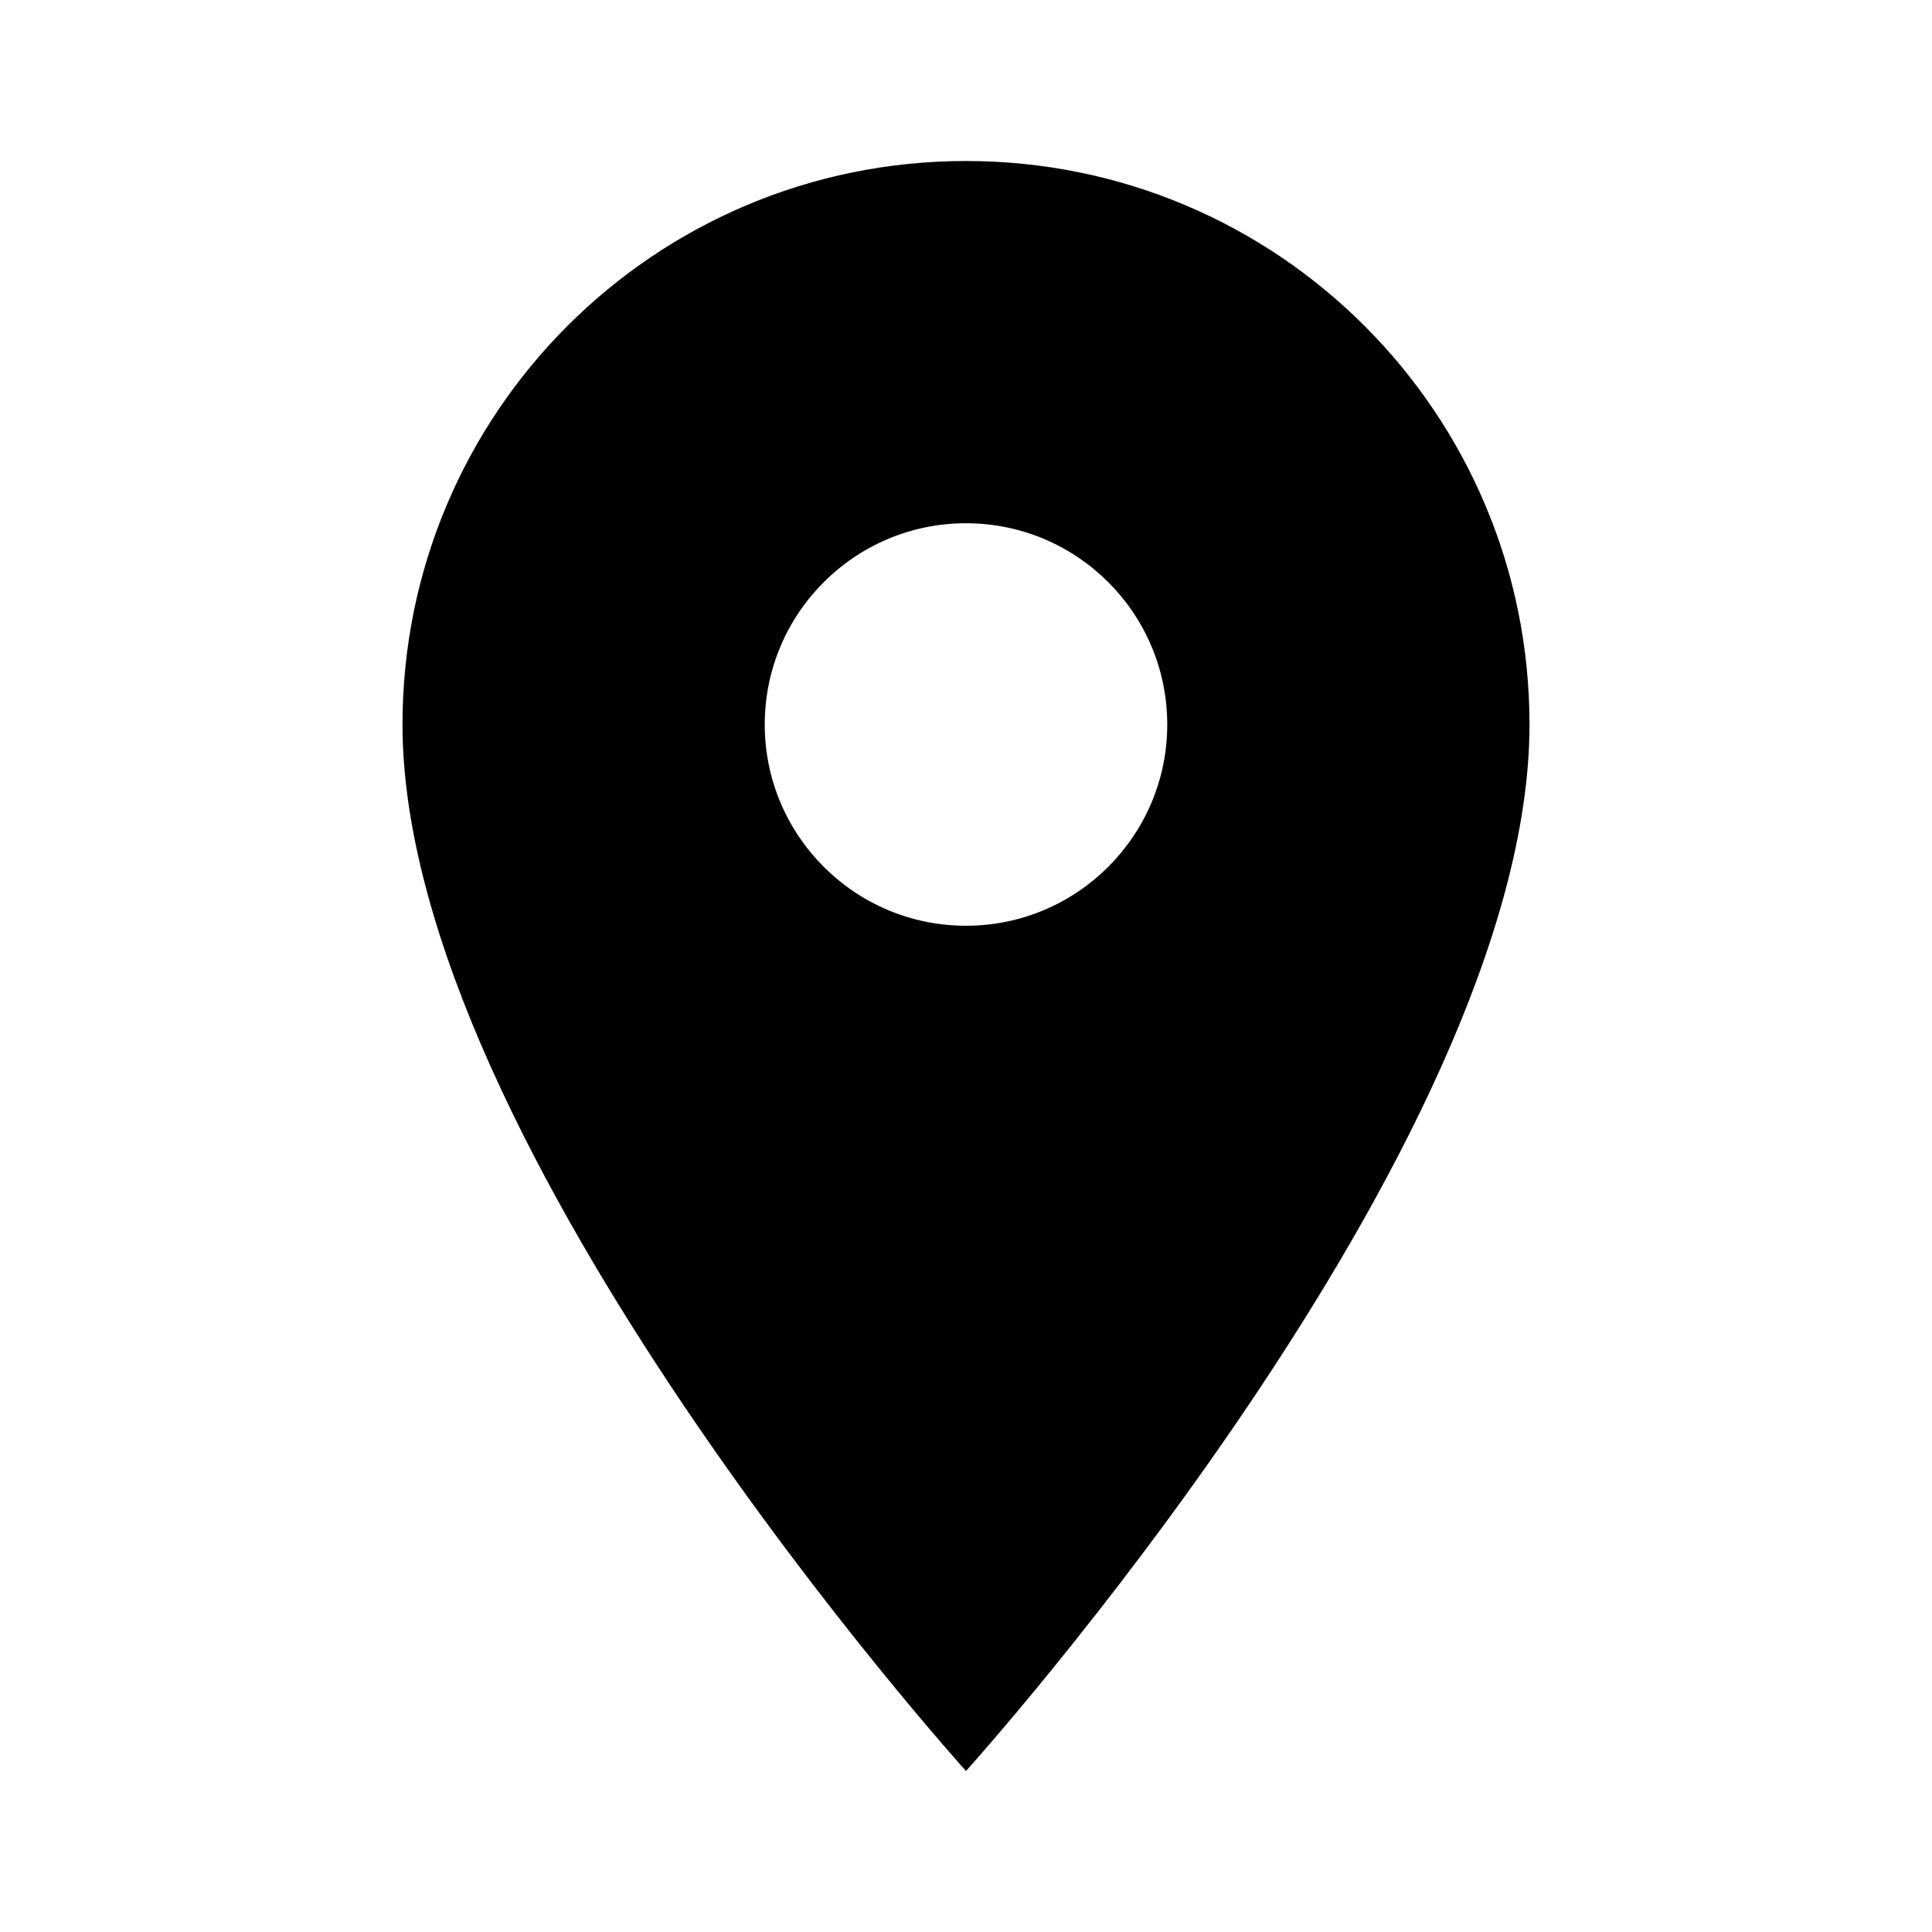
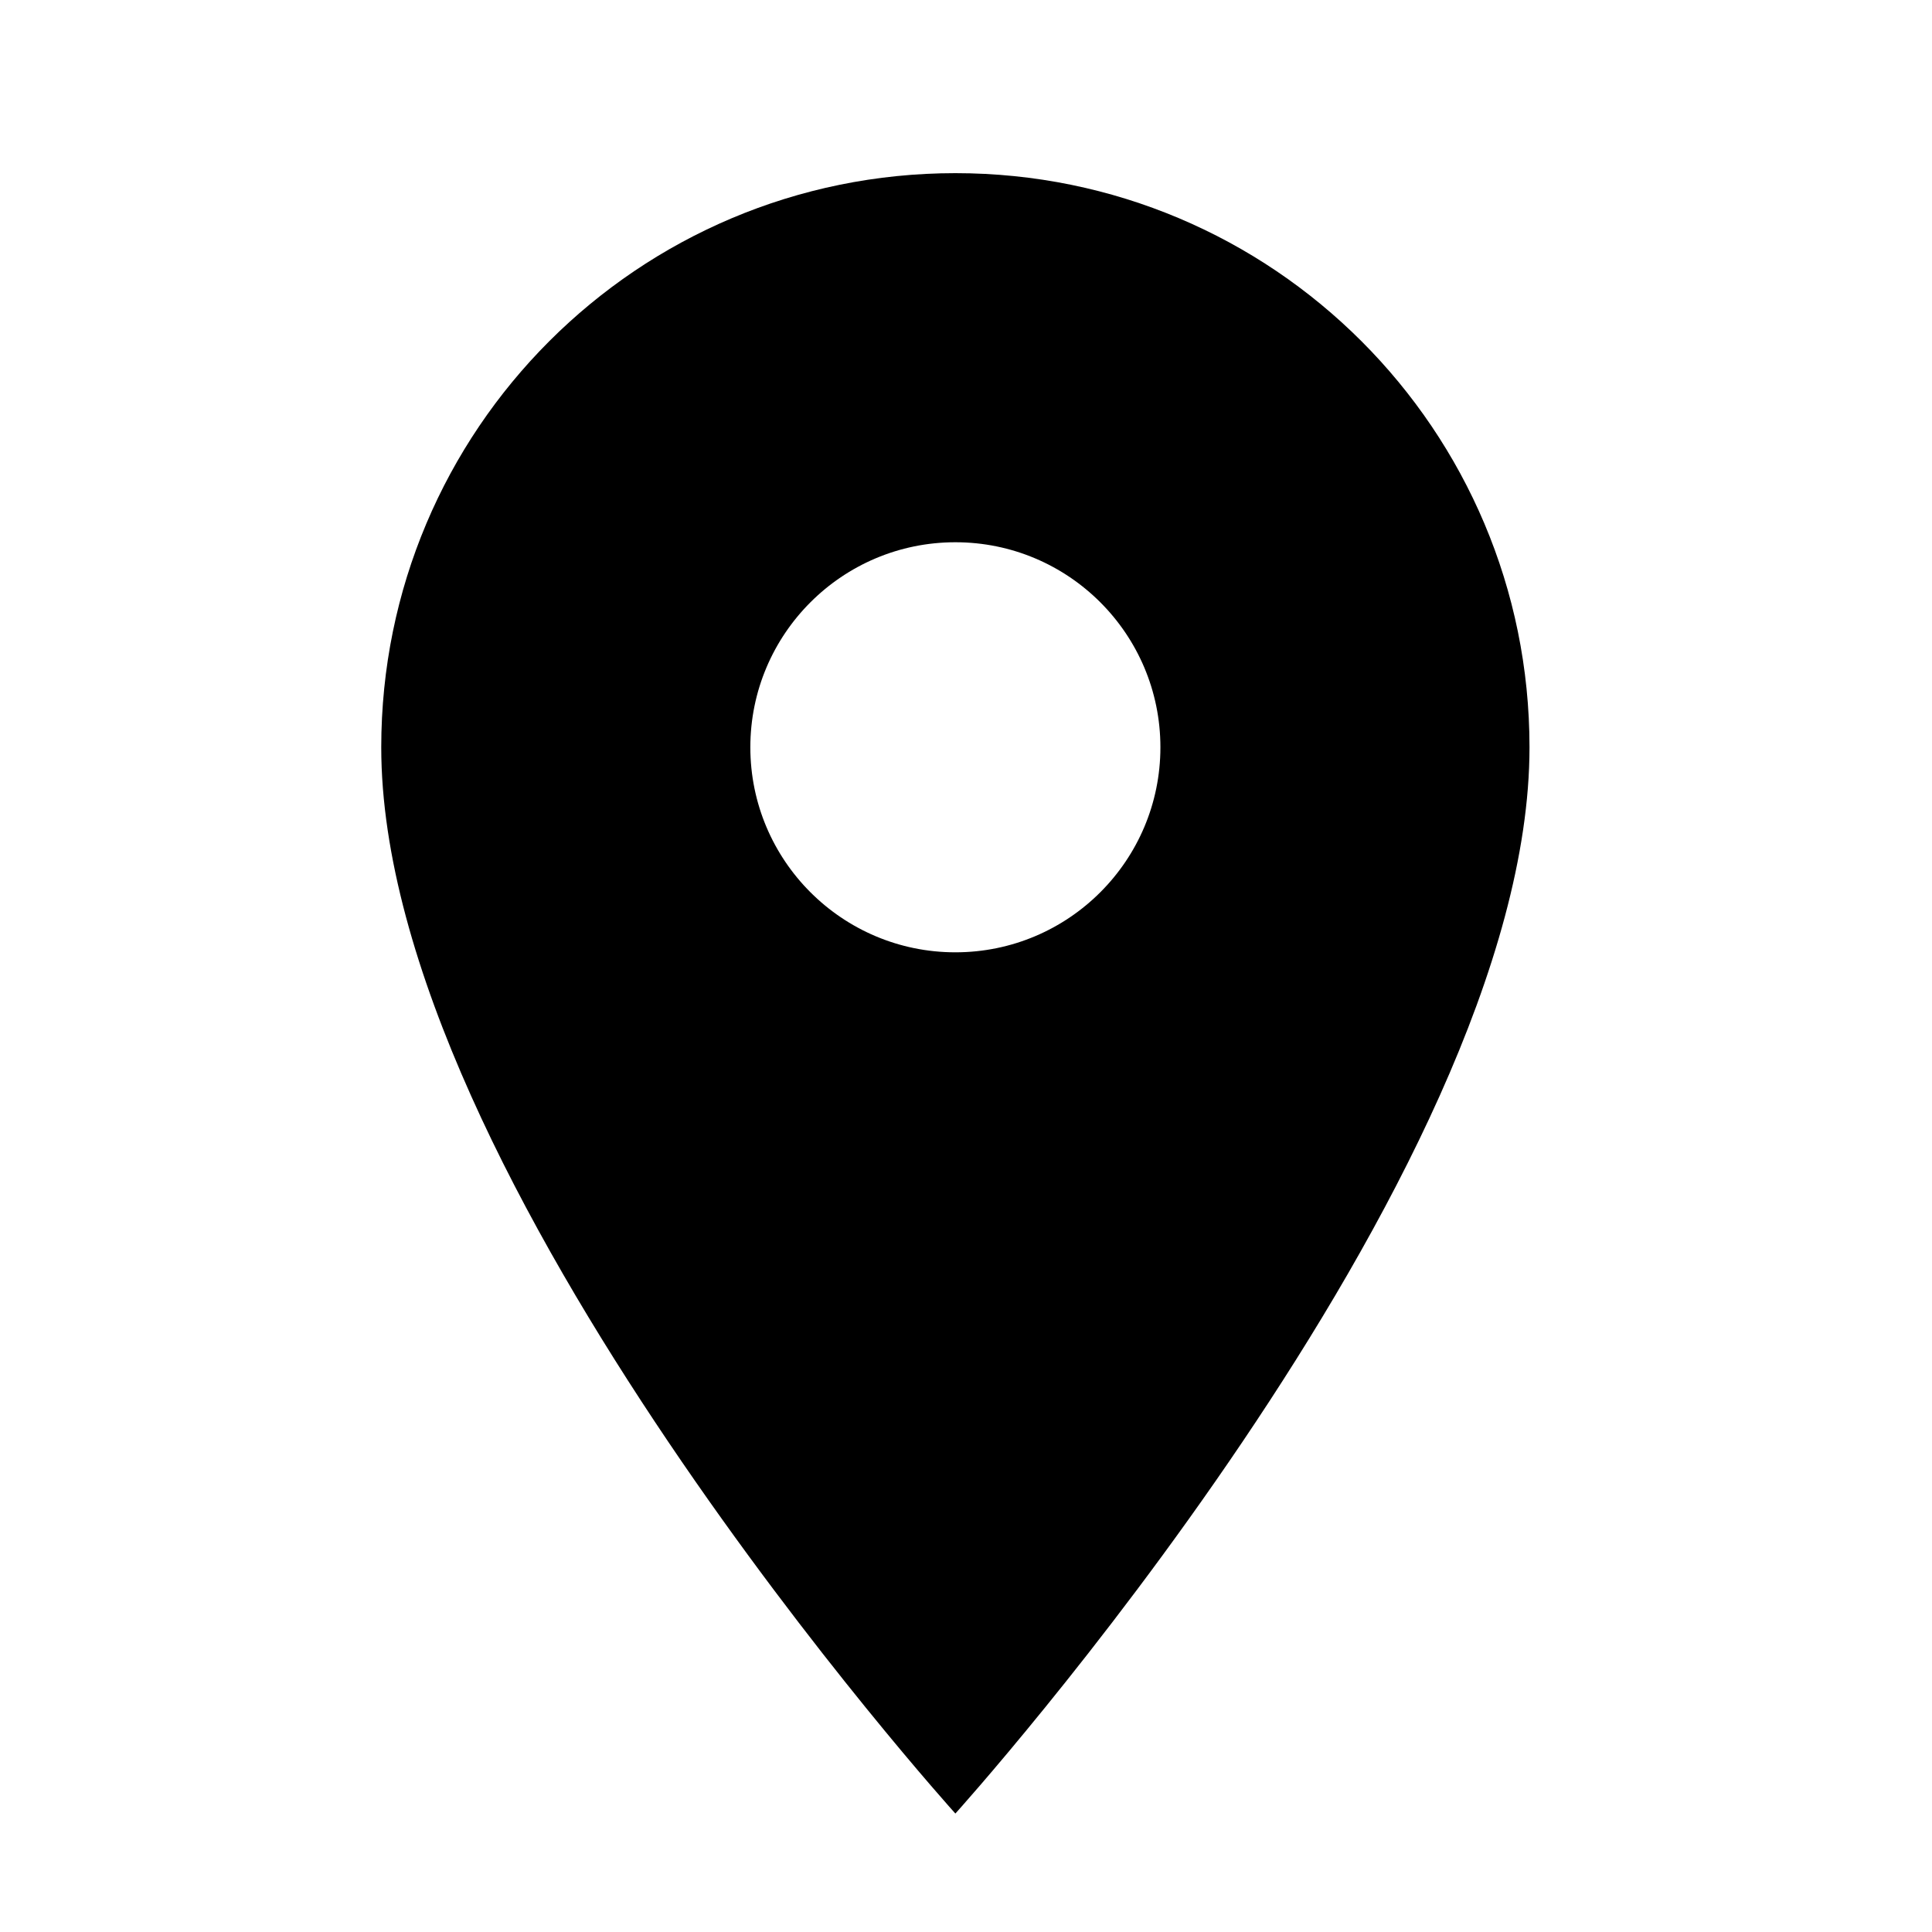
- <svg xmlns="http://www.w3.org/2000/svg" height="24px" viewBox="0 0 24 24" width="24px" fill="#000000">
-   <path d="M0 0h24v24H0z" fill="none" />
-   <path d="M12 2C8.13 2 5 5.13 5 9c0 5.25 7 13 7 13s7-7.75 7-13c0-3.87-3.13-7-7-7zm0 9.5c-1.38 0-2.5-1.12-2.5-2.5s1.12-2.5 2.5-2.5 2.5 1.12 2.5 2.5-1.12 2.5-2.5 2.5z" />
+ <svg xmlns="http://www.w3.org/2000/svg" style="isolation:isolate" viewBox="0 0 48 48" width="48pt" height="48pt">
+   <defs>
+     <clipPath id="_clipPath_Drqvc3q57C1HvPdU3axJ6v825JcTddnv">
+       <rect width="48" height="48" />
+     </clipPath>
+   </defs>
+   <g clip-path="url(#_clipPath_Drqvc3q57C1HvPdU3axJ6v825JcTddnv)">
+     <clipPath id="_clipPath_KRz6taHFLbkAnXgPtB26ZYX1fIwCk0PI">
+       <rect x="0" y="0" width="48" height="48" transform="matrix(1,0,0,1,0,0)" fill="rgb(255,255,255)" />
+     </clipPath>
+     <g clip-path="url(#_clipPath_KRz6taHFLbkAnXgPtB26ZYX1fIwCk0PI)">
+       <g>
+         <path d=" M 2 2.943 L 18.302 2.943 L 18.302 19.245 L 2 19.245 L 2 2.943 Z " fill="none" />
+         <path d=" M 23.736 4.302 C 15.85 4.302 9.472 10.68 9.472 18.566 C 9.472 29.264 23.736 45.057 23.736 45.057 C 23.736 45.057 38 29.264 38 18.566 C 38 10.68 31.622 4.302 23.736 4.302 Z  M 23.736 23.66 C 20.924 23.66 18.642 21.378 18.642 18.566 C 18.642 15.754 20.924 13.472 23.736 13.472 C 26.548 13.472 28.83 15.754 28.83 18.566 C 28.83 21.378 26.548 23.66 23.736 23.66 Z " fill="rgb(0,0,0)" />
+       </g>
+     </g>
+   </g>
</svg>
